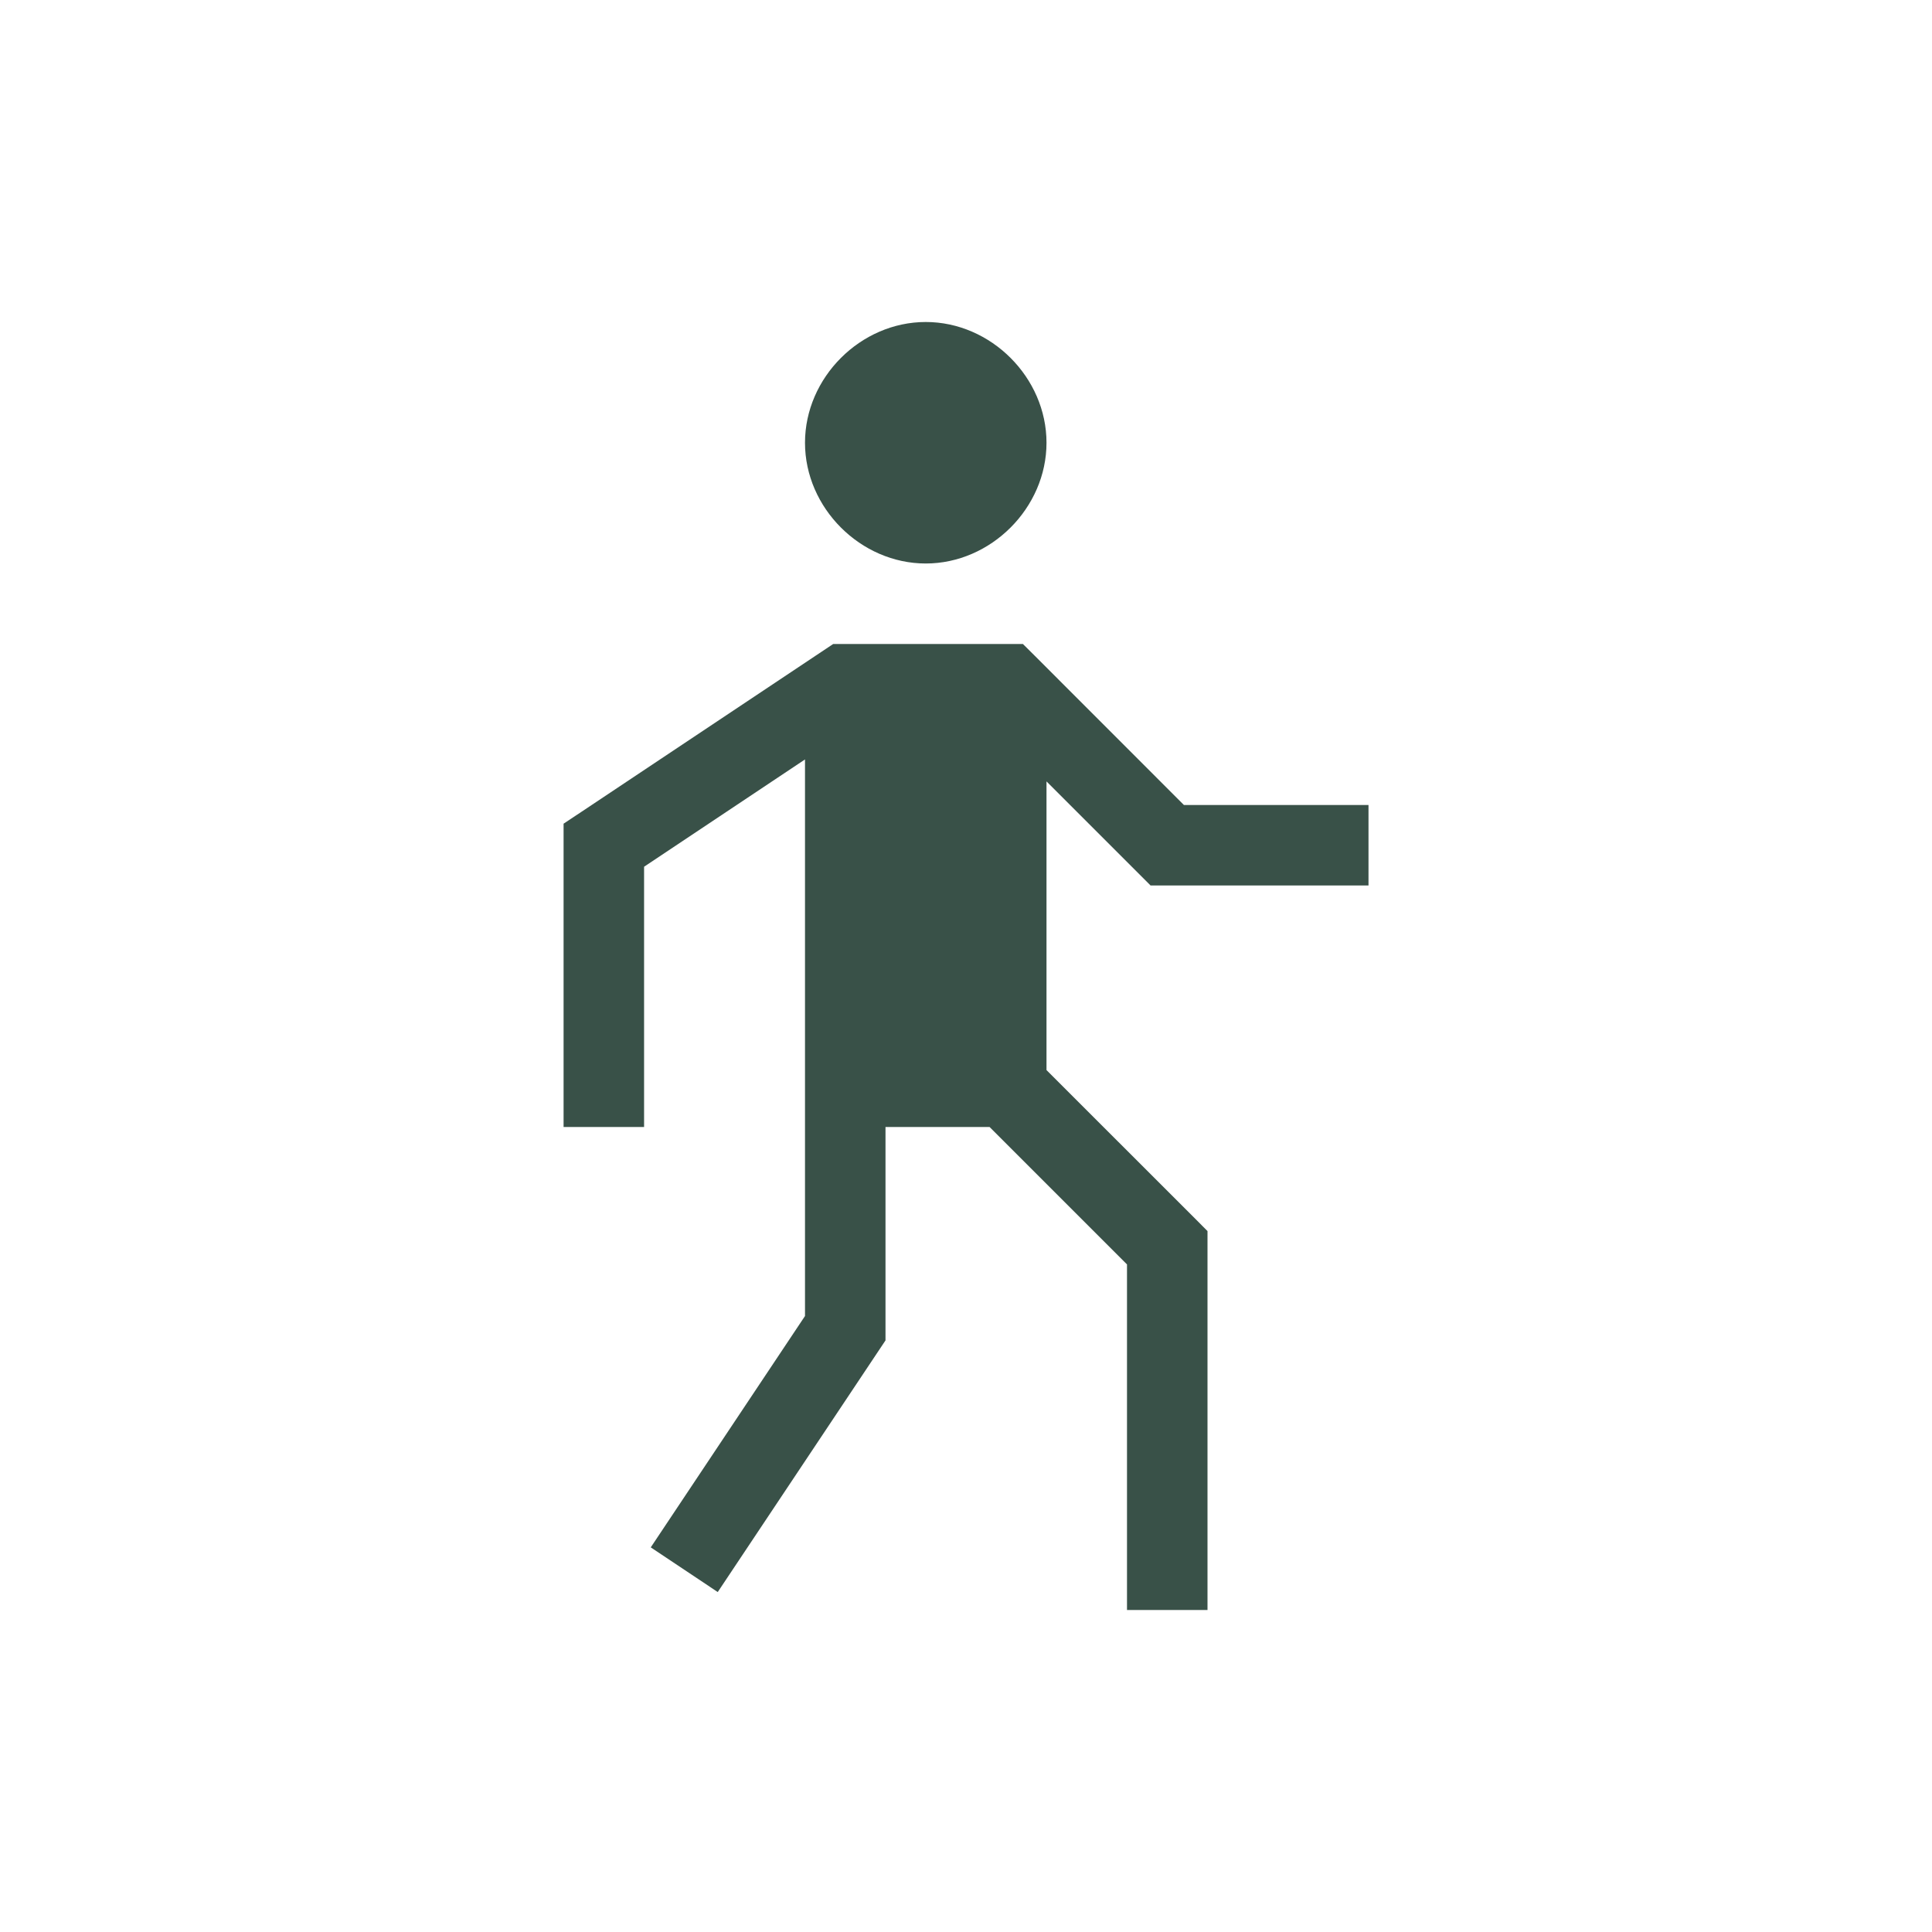
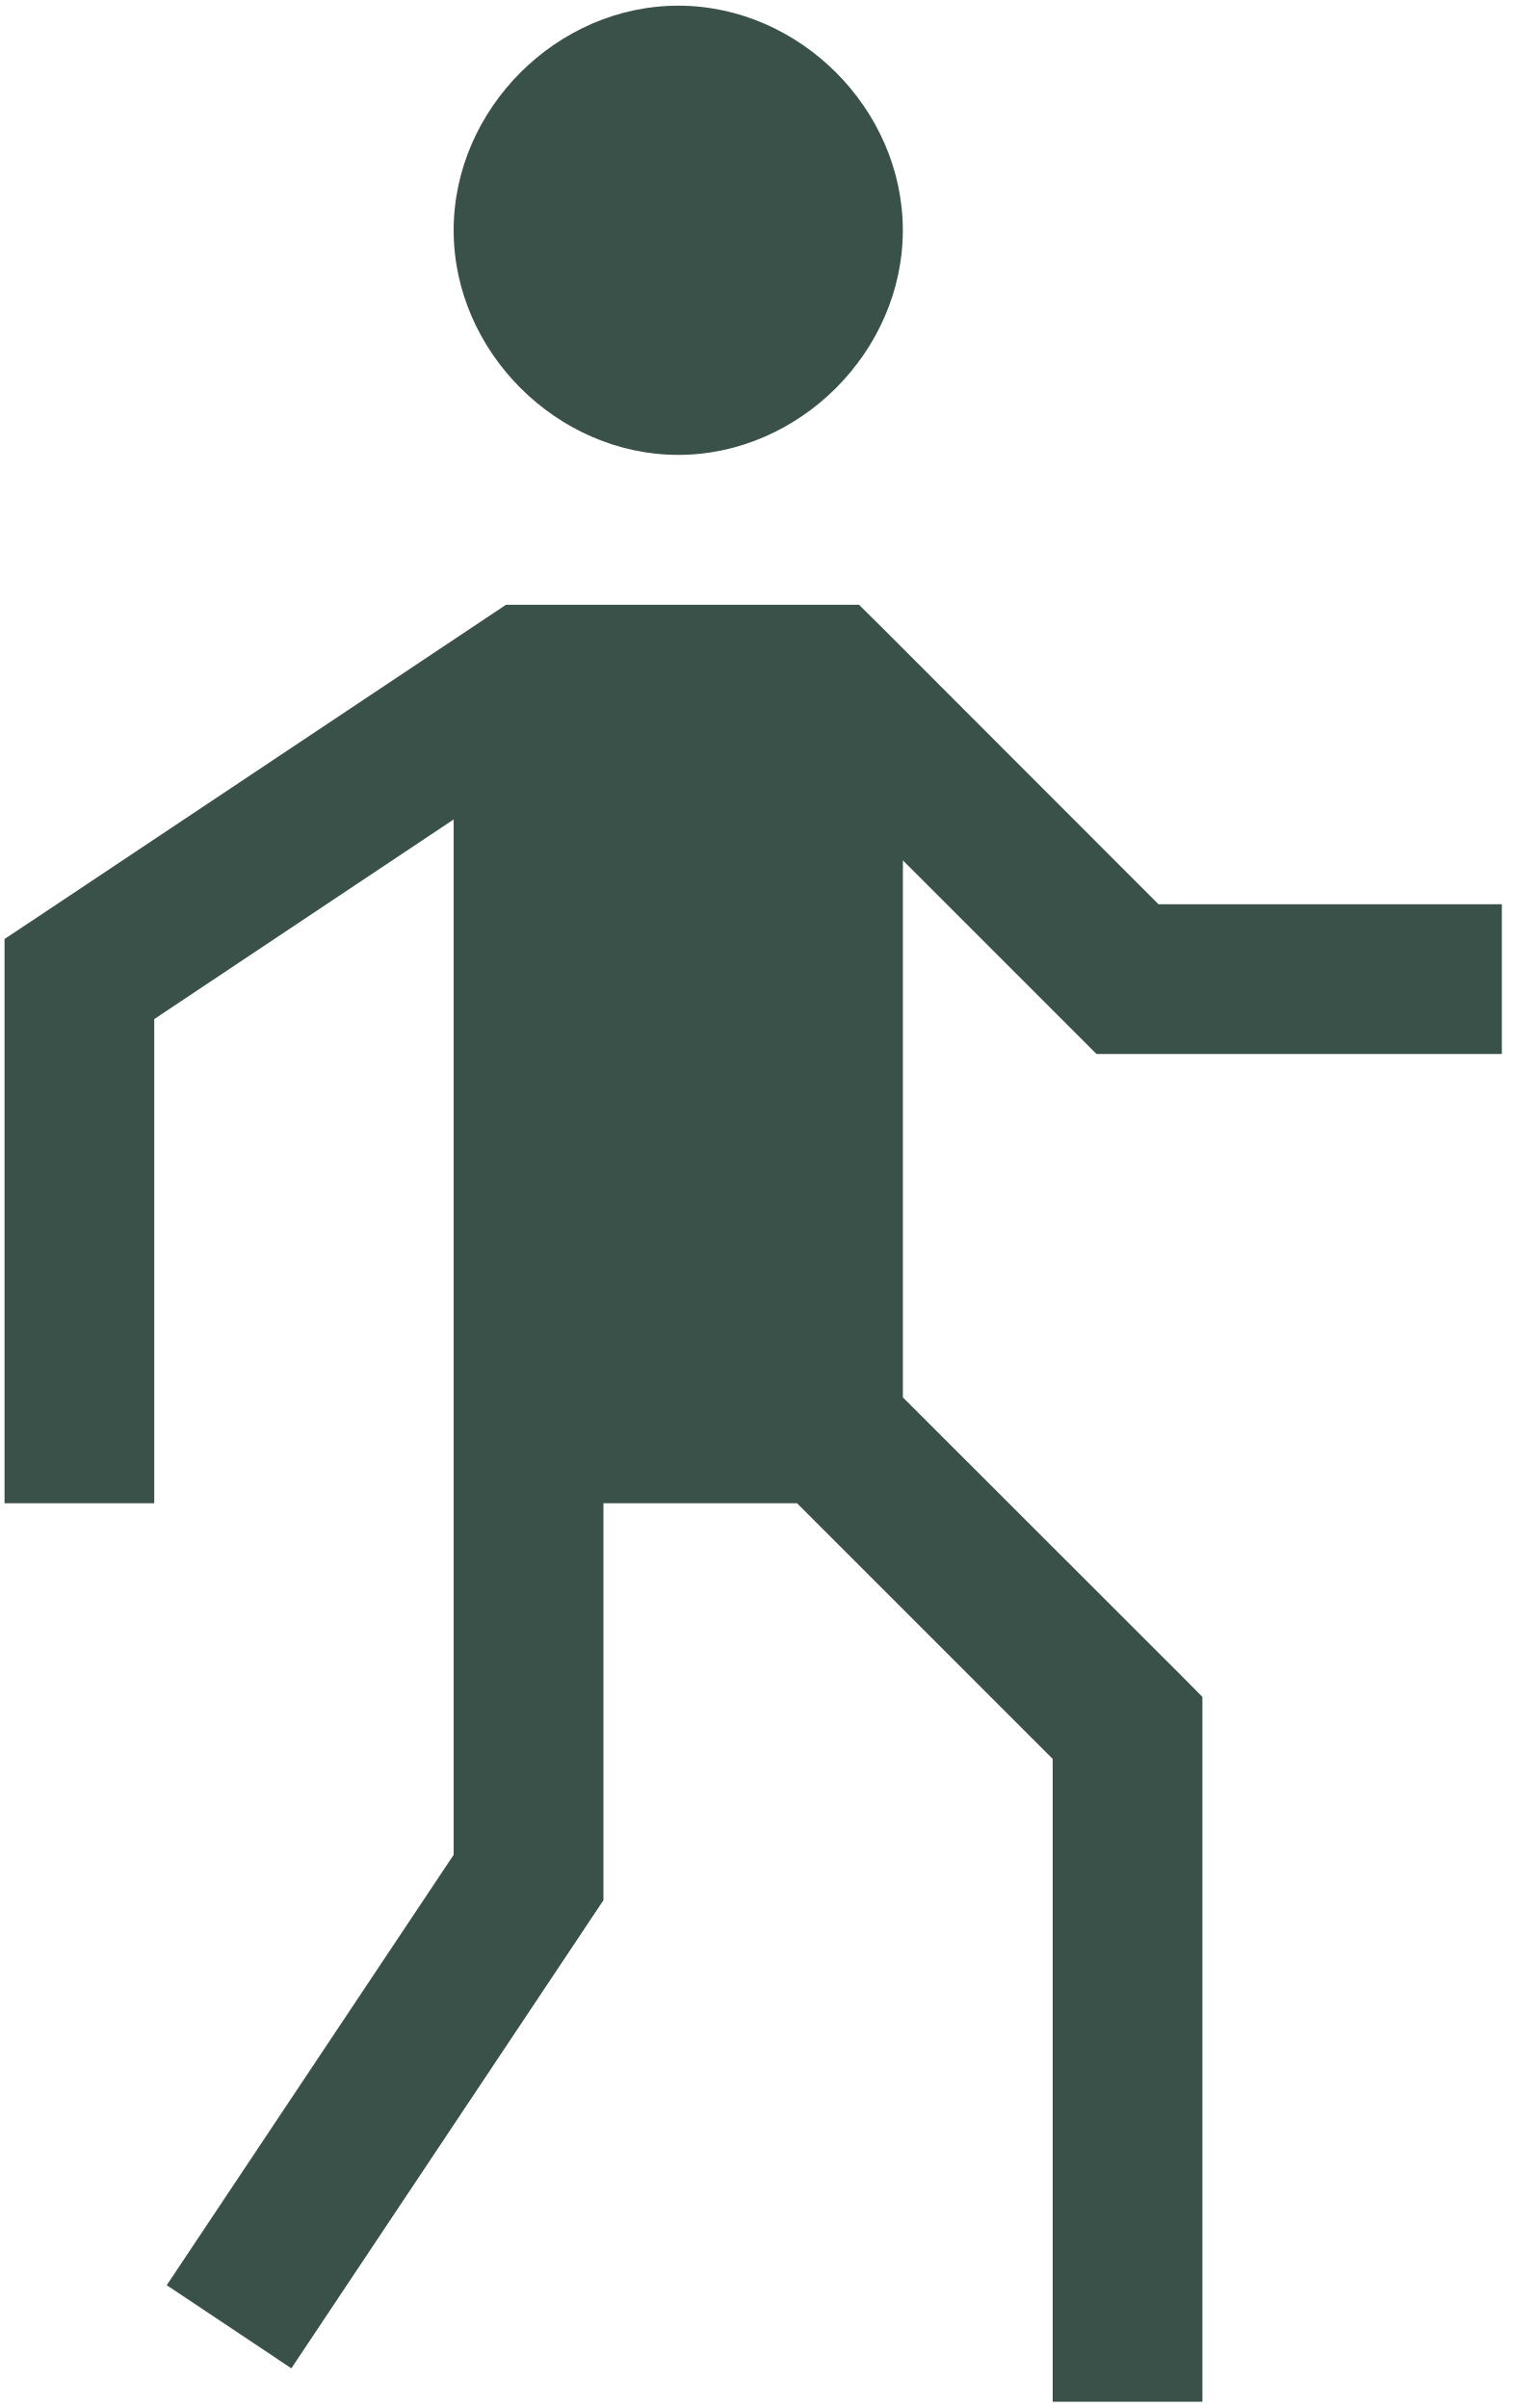
- <svg xmlns="http://www.w3.org/2000/svg" width="100%" height="100%" viewBox="0 0 24 24" version="1.1" xml:space="preserve" style="fill-rule:evenodd;clip-rule:evenodd;stroke-linejoin:round;stroke-miterlimit:2;">
-   <path d="M10,5.5C10,4.69 10.69,4 11.5,4C12.31,4 13,4.69 13,5.5C13,6.31 12.309,7 11.5,7C10.691,7 10,6.31 10,5.5M10,9.434L10,16.348L8.084,19.222L8.916,19.777L11,16.651L11,14L12.293,14L14,15.707L14,20L15,20L15,15.293L14.854,15.146L13,13.293L13,9.707L14.293,11L17,11L17,10L14.707,10L12.854,8.146L12.707,8L10.35,8L7.224,10.084L7.001,10.232L7.001,14L8.001,14L8.001,10.767L10,9.434Z" style="fill:rgb(57,81,72);" />
+ <svg xmlns="http://www.w3.org/2000/svg" id="Ebene_1" version="1.1" viewBox="0 0 251.09 398.83">
+   <defs>
+     <style>
+       .st0 {
+         fill: #395148;
+         fill-rule: evenodd;
+       }
+     </style>
+   </defs>
+   <path class="st0" d="M75.14,38.15C75.14,18.06,92.25.94,112.34.94s37.2,17.11,37.2,37.2-17.14,37.2-37.2,37.2-37.2-17.11-37.2-37.2M75.14,135.72v171.49l-47.52,71.28,20.64,13.77,51.69-77.53v-65.75h32.07l42.34,42.34v106.48h24.8v-116.75l-3.62-3.65-45.99-45.96v-88.94l32.07,32.07h67.14v-24.8h-56.87l-45.96-45.99-3.65-3.62h-58.46L6.28,151.85l-5.53,3.67v93.46h24.8v-80.19l49.58-33.06Z" />
</svg>
